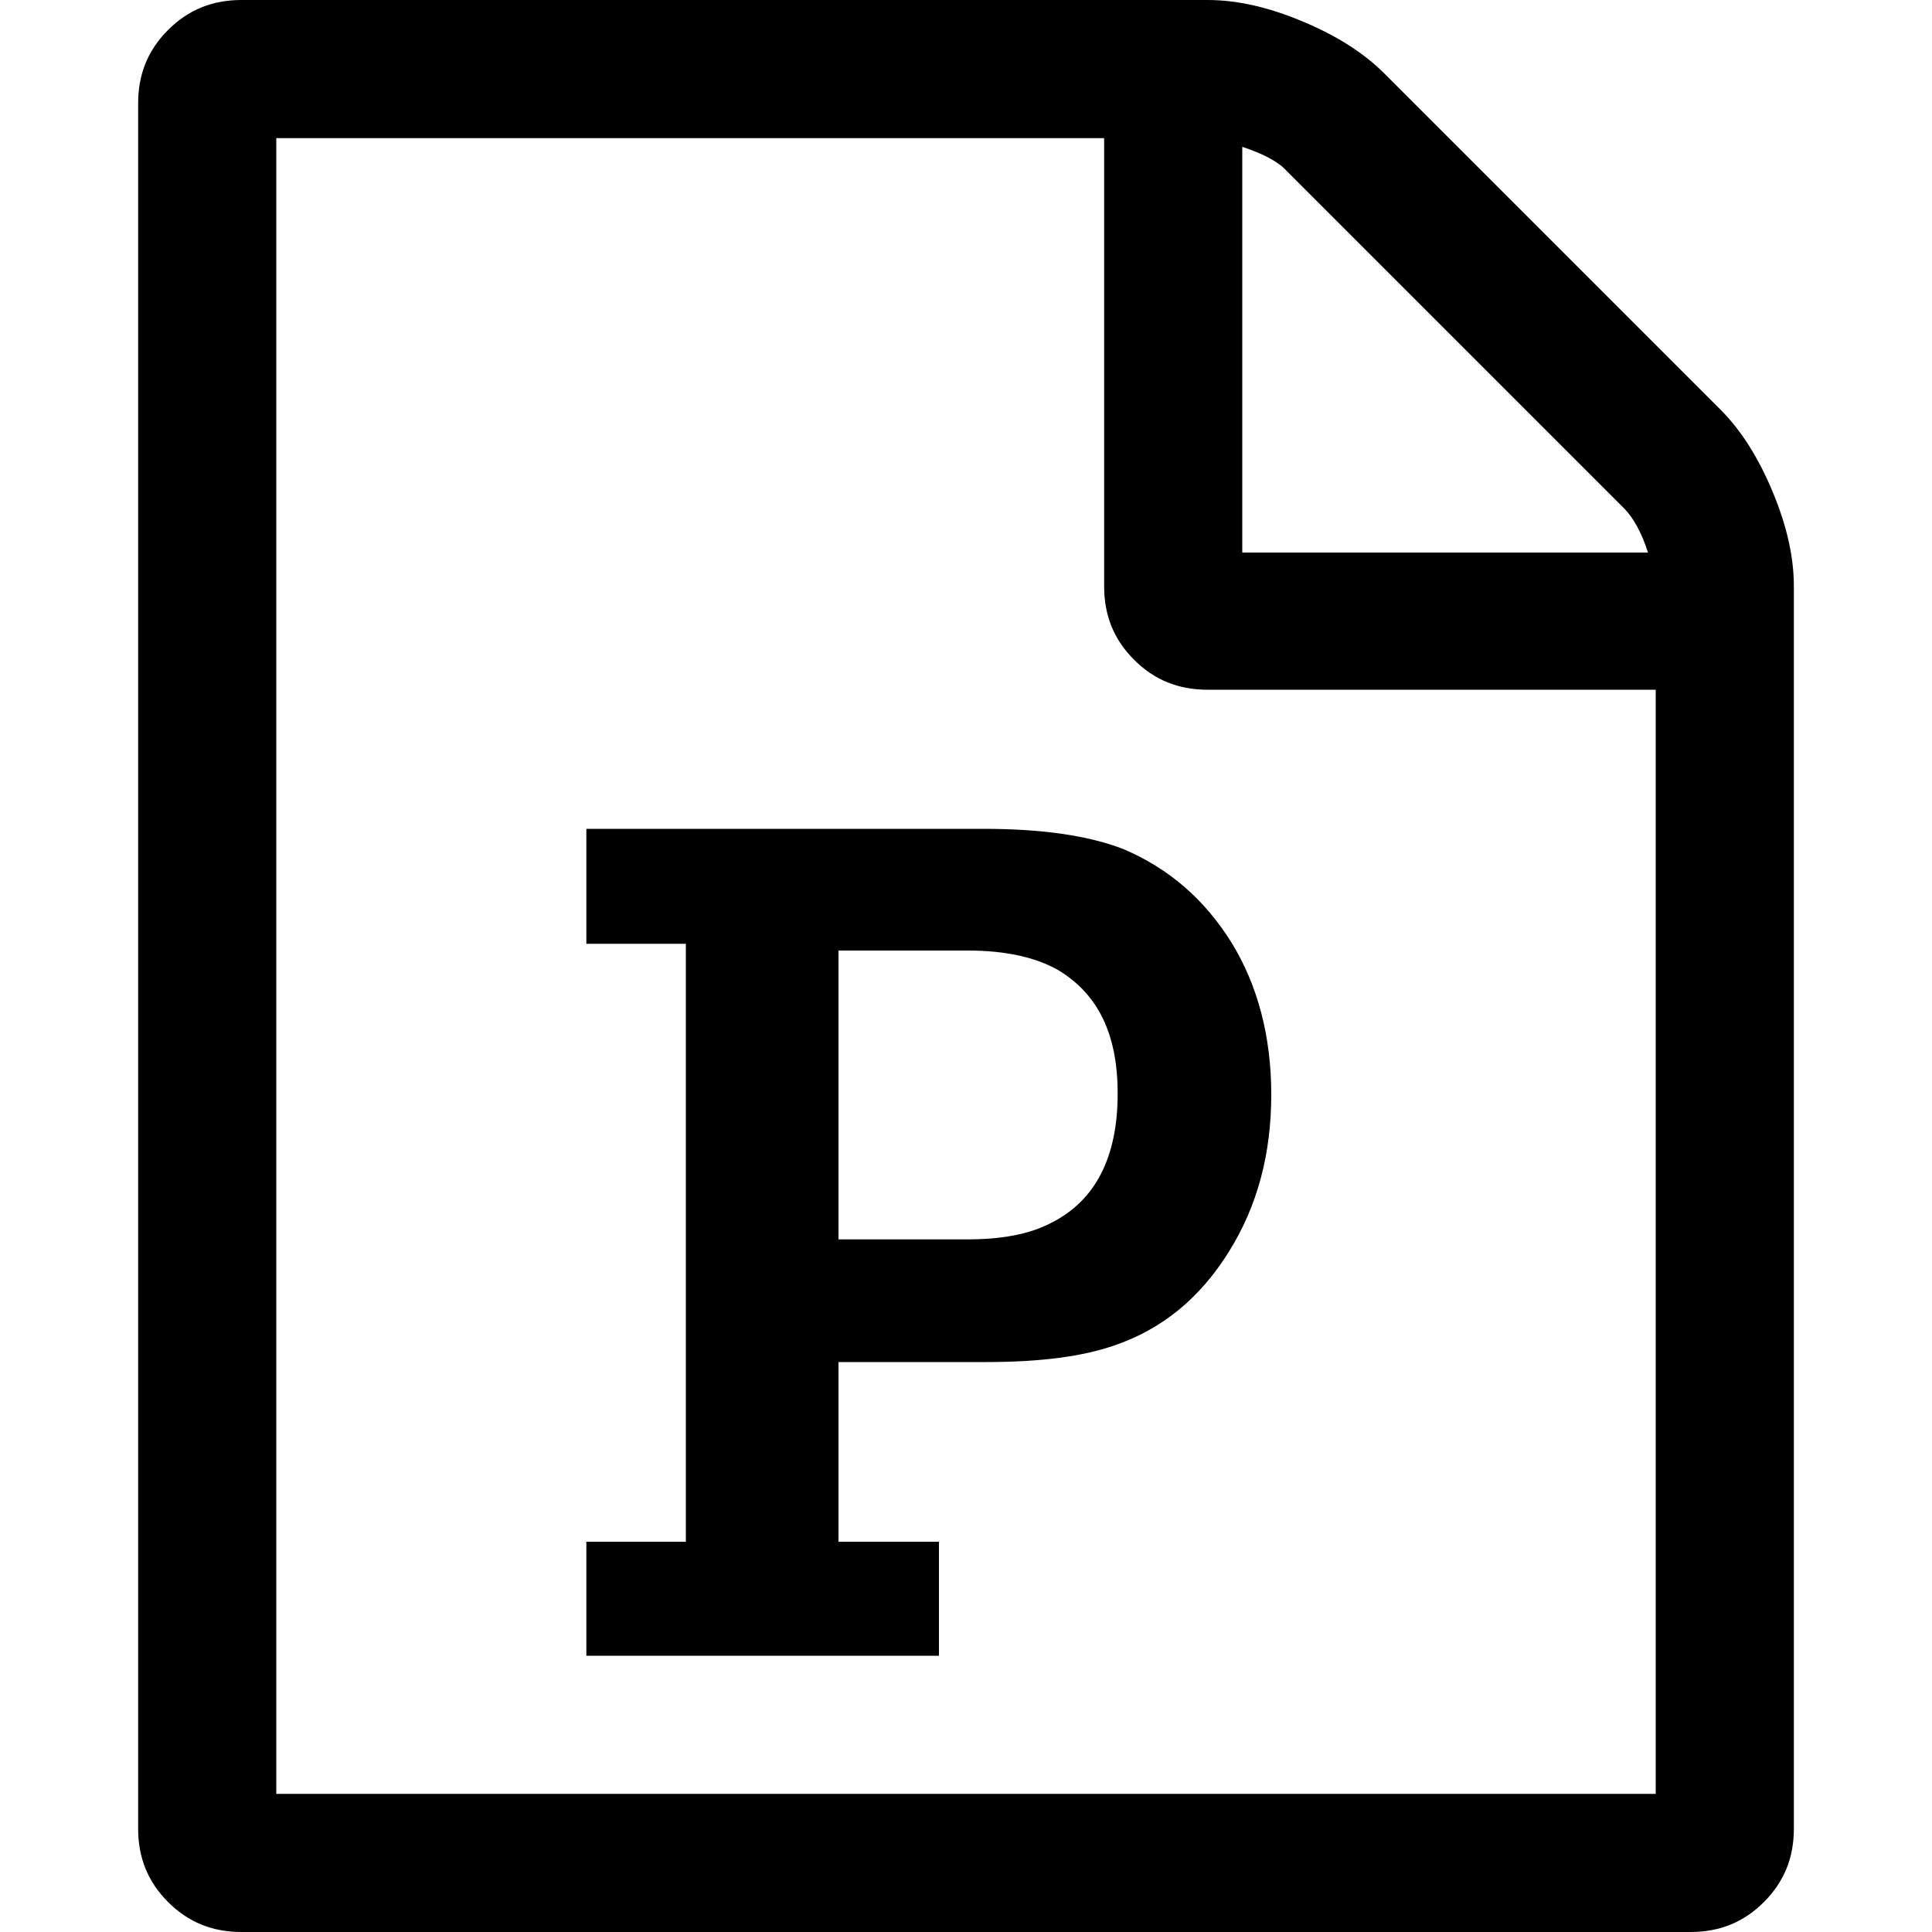
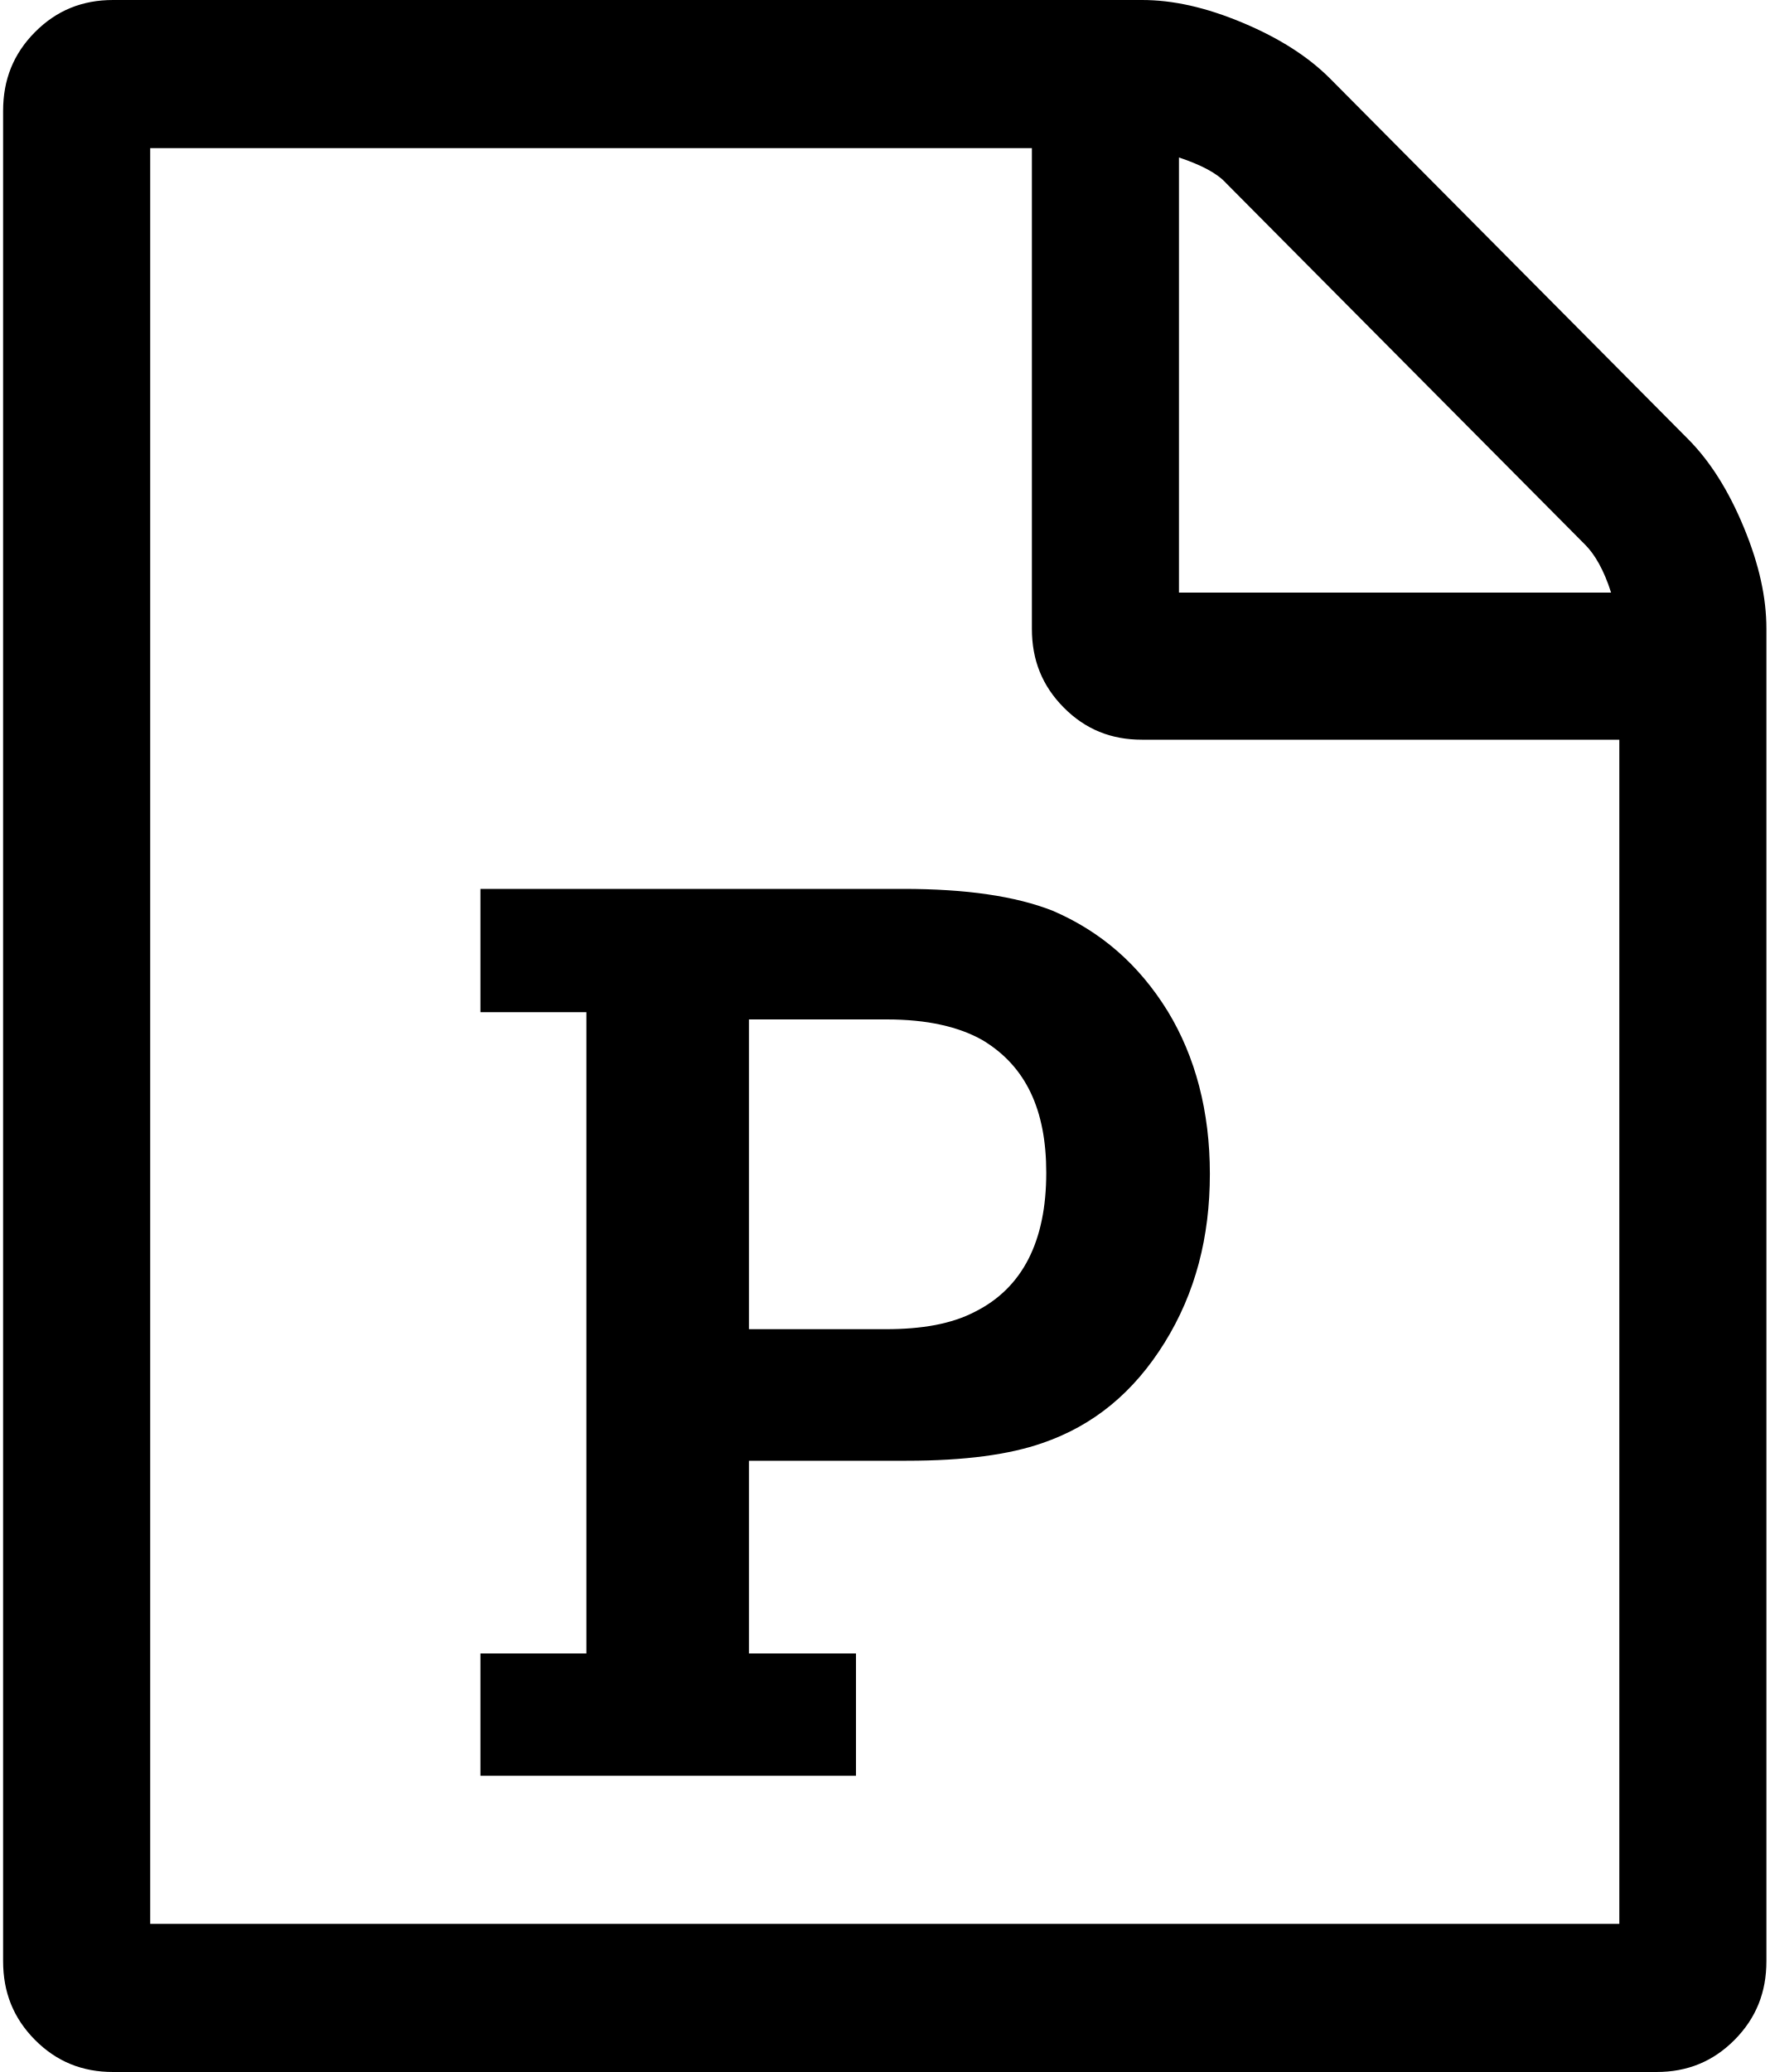
- <svg xmlns="http://www.w3.org/2000/svg" version="1.1" id="Layer_1" x="0px" y="0px" viewBox="0 0 200 200" enable-background="new 0 0 200 200" xml:space="preserve">
-   <path d="M178.1,42.4c2.1,2.1,3.9,4.9,5.4,8.5c1.5,3.6,2.2,6.8,2.2,9.8v128.6c0,3-1,5.5-3.1,7.6S178,200,175,200H25  c-3,0-5.5-1-7.6-3.1s-3.1-4.6-3.1-7.6V10.7c0-3,1-5.5,3.1-7.6S22,0,25,0h100c3,0,6.2,0.7,9.8,2.2s6.4,3.3,8.5,5.4L178.1,42.4z   M128.6,15.2v42h42c-0.7-2.2-1.6-3.7-2.5-4.6l-34.9-34.9C132.3,16.7,130.7,15.9,128.6,15.2z M171.4,185.7V71.4H125  c-3,0-5.5-1-7.6-3.1s-3.1-4.6-3.1-7.6V14.3H28.6v171.4H171.4z M60.7,159.6v11.8h36.5v-11.8H86.8V141h15.3c5.7,0,10-0.6,13.2-1.7  c5-1.7,8.9-4.9,11.9-9.7s4.4-10.2,4.4-16.3c0-6-1.4-11.3-4.1-15.7c-2.8-4.5-6.5-7.7-11.2-9.7c-3.6-1.4-8.4-2.1-14.5-2.1H60.7v11.9  H71v61.9H60.7z M100.1,128.3H86.8V98.4h13.4c3.9,0,7,0.7,9.3,2c4.2,2.5,6.2,6.7,6.2,12.8c0,6.6-2.3,11.1-6.9,13.4  C106.5,127.8,103.6,128.3,100.1,128.3z" />
+ <svg xmlns="http://www.w3.org/2000/svg" width="41px" height="48px" viewBox="0 0 41 48" version="1.1">
+   <defs />
+   <g id="Page-1" stroke="none" stroke-width="1" fill="none" fill-rule="evenodd">
+     <g id="file-powerpoint-o" fill="#000000" fill-rule="nonzero">
+       <path d="M39.117,10.176 C39.617,10.68 40.047,11.352 40.404,12.216 C40.762,13.08 40.928,13.848 40.928,14.568 L40.928,45.432 C40.928,46.152 40.69,46.752 40.19,47.256 C39.689,47.76 39.093,48 38.378,48 L2.622,48 C1.907,48 1.311,47.76 0.81,47.256 C0.31,46.752 0.072,46.152 0.072,45.432 L0.072,2.568 C0.072,1.848 0.31,1.248 0.81,0.744 C1.311,0.24 1.907,0 2.622,0 L26.459,0 C27.174,0 27.937,0.168 28.795,0.528 C29.653,0.888 30.321,1.32 30.822,1.824 L39.117,10.176 Z M27.317,3.648 L27.317,13.728 L37.329,13.728 C37.162,13.2 36.948,12.84 36.733,12.624 L28.414,4.248 C28.199,4.008 27.818,3.816 27.317,3.648 Z M37.52,44.568 L37.52,17.136 L26.459,17.136 C25.744,17.136 25.148,16.896 24.648,16.392 C24.147,15.888 23.909,15.288 23.909,14.568 L23.909,3.432 L3.48,3.432 L3.48,44.568 L37.52,44.568 Z M11.132,38.304 L11.132,41.136 L19.833,41.136 L19.833,38.304 L17.353,38.304 L17.353,33.84 L21.001,33.84 C22.359,33.84 23.384,33.696 24.147,33.432 C25.339,33.024 26.269,32.256 26.984,31.104 C27.699,29.952 28.033,28.656 28.033,27.192 C28.033,25.752 27.699,24.48 27.055,23.424 C26.388,22.344 25.506,21.576 24.385,21.096 C23.527,20.76 22.383,20.592 20.929,20.592 L11.132,20.592 L11.132,23.448 L13.587,23.448 L13.587,38.304 L11.132,38.304 Z M20.524,30.792 L17.353,30.792 L17.353,23.616 L20.548,23.616 C21.477,23.616 22.216,23.784 22.765,24.096 C23.766,24.696 24.242,25.704 24.242,27.168 C24.242,28.752 23.694,29.832 22.598,30.384 C22.049,30.672 21.358,30.792 20.524,30.792 Z" id="Shape" />
+     </g>
+   </g>
</svg>
